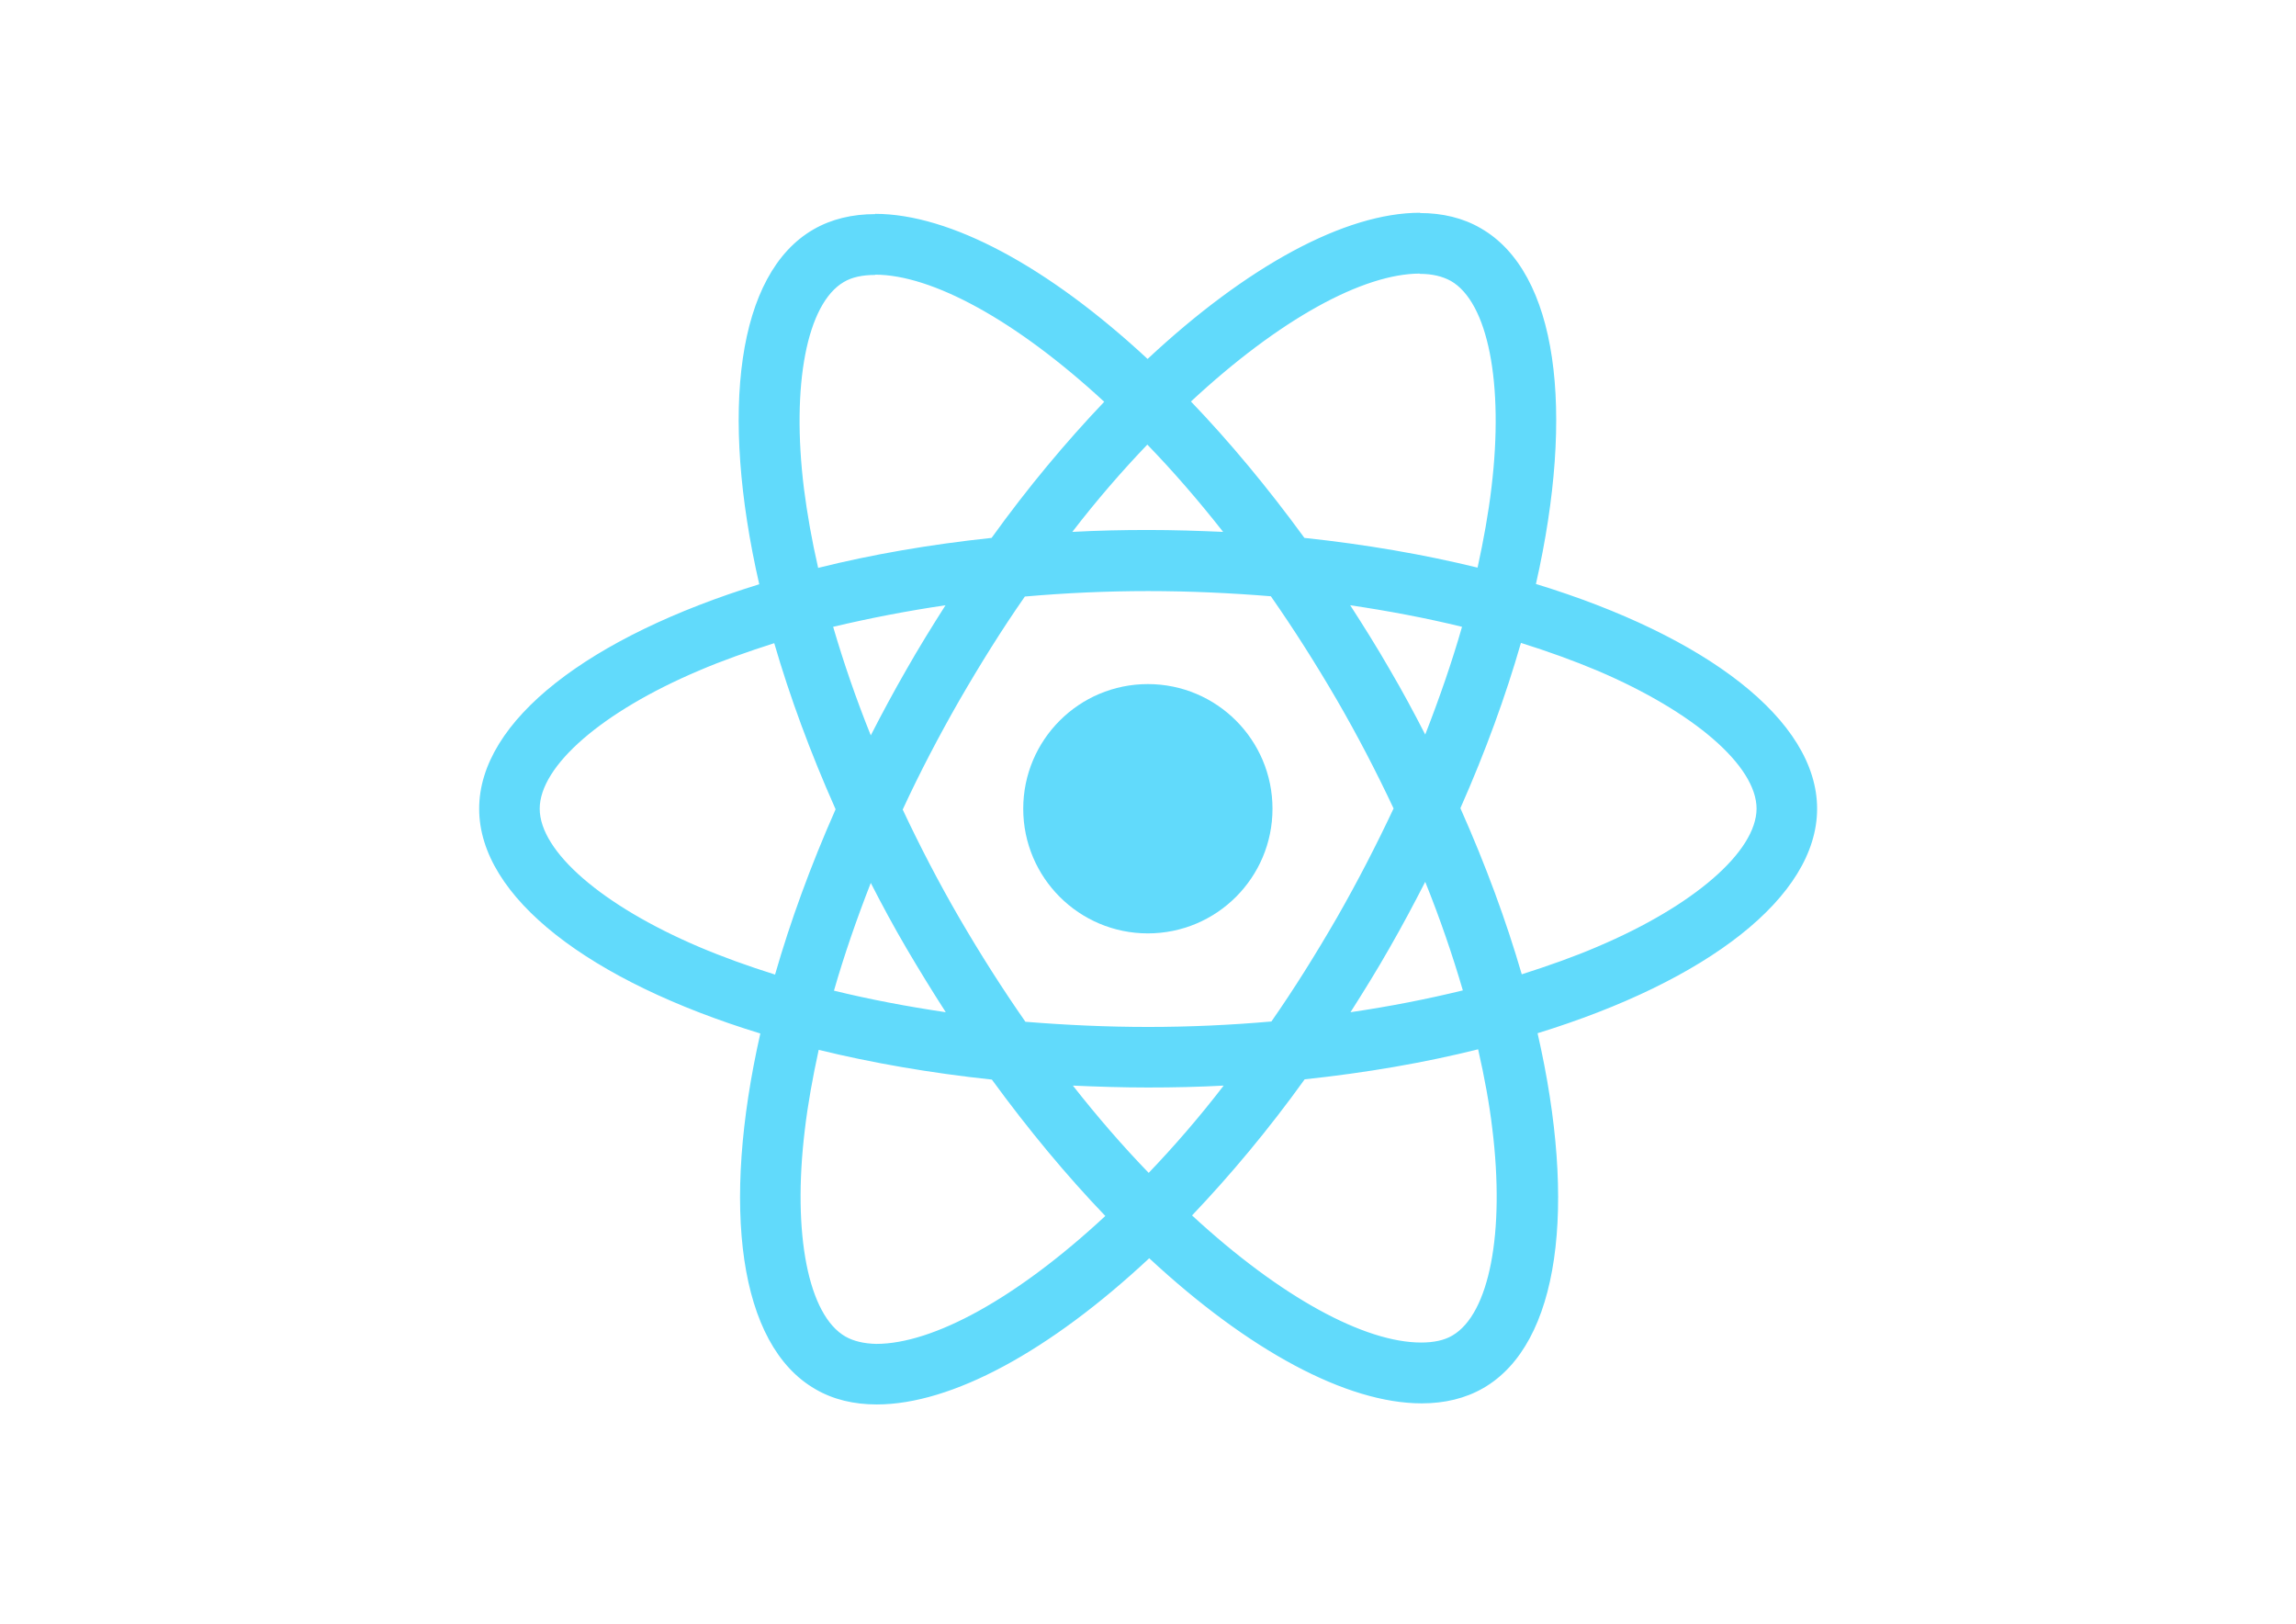
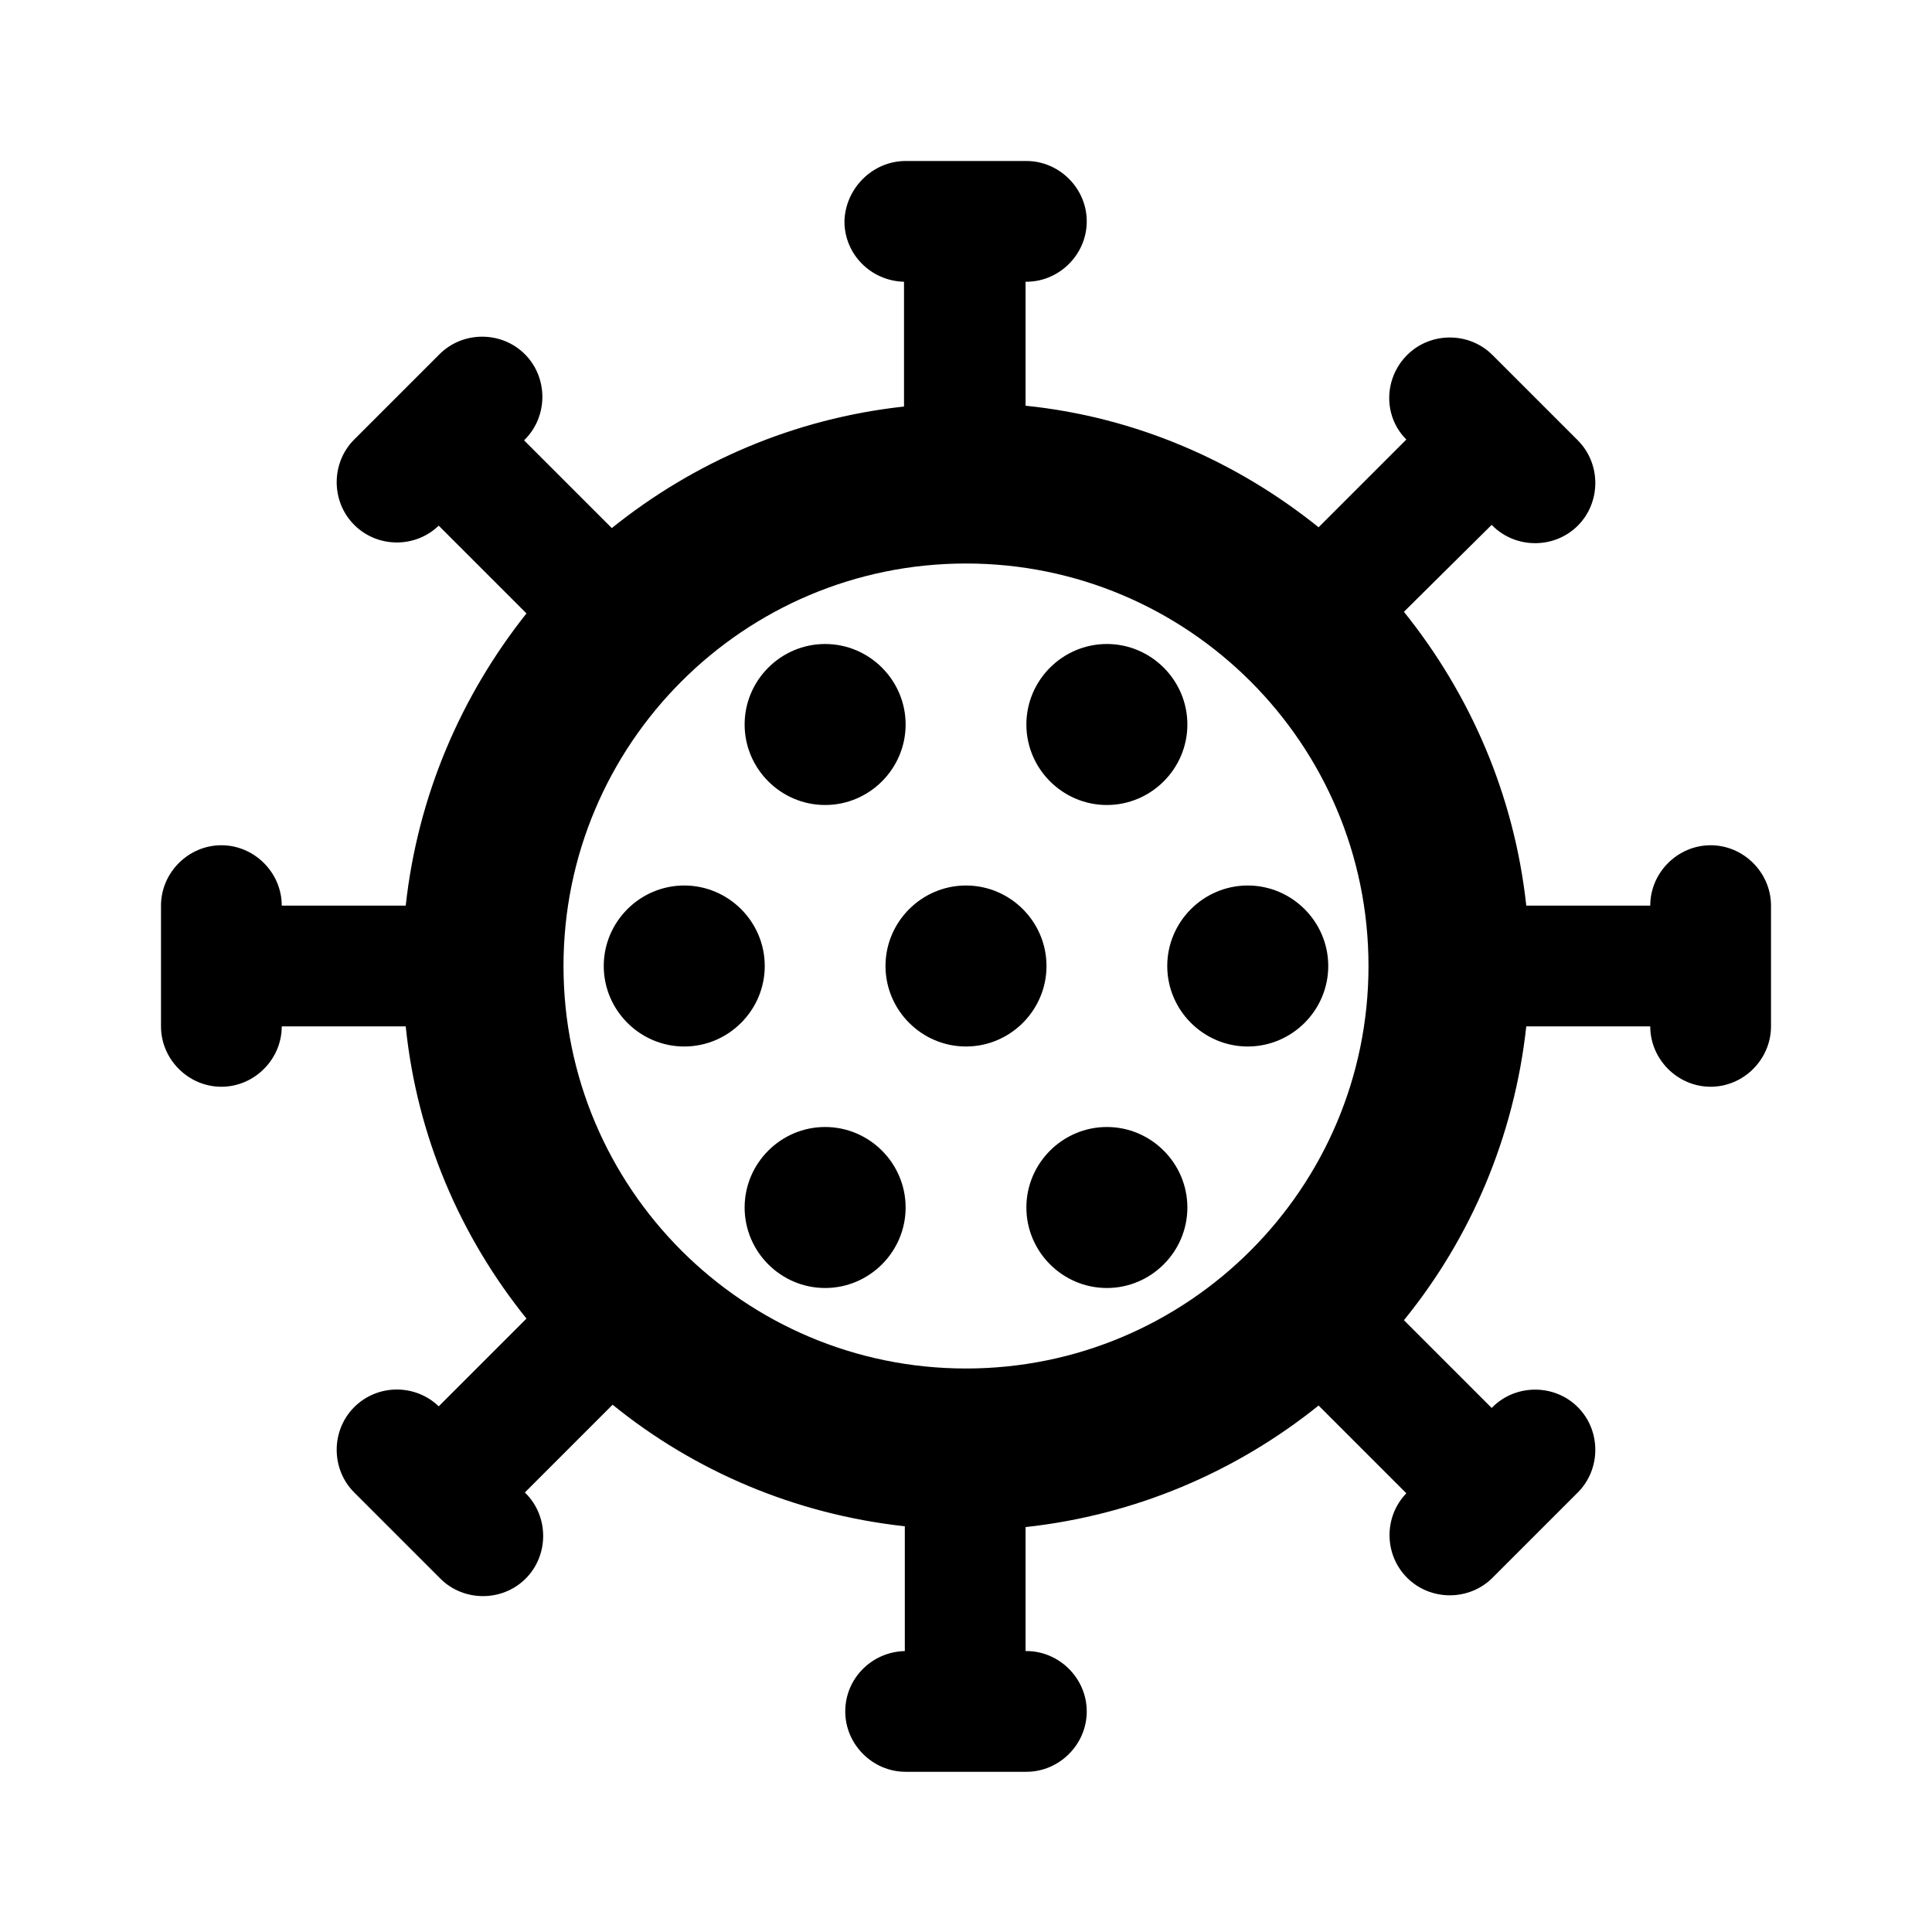
- <svg xmlns="http://www.w3.org/2000/svg" viewBox="0 0 841.9 595.3">
-   <g fill="#61DAFB">
-     <path d="M666.3 296.5c0-32.5-40.7-63.3-103.1-82.4 14.4-63.6 8-114.2-20.2-130.4-6.5-3.8-14.1-5.6-22.4-5.6v22.3c4.6 0 8.3.9 11.4 2.6 13.6 7.8 19.5 37.5 14.9 75.7-1.1 9.4-2.9 19.3-5.1 29.4-19.6-4.8-41-8.5-63.5-10.9-13.5-18.5-27.5-35.3-41.6-50 32.6-30.3 63.2-46.9 84-46.9V78c-27.5 0-63.5 19.6-99.9 53.6-36.4-33.8-72.4-53.2-99.9-53.2v22.3c20.7 0 51.4 16.5 84 46.6-14 14.7-28 31.4-41.3 49.9-22.6 2.4-44 6.1-63.6 11-2.3-10-4-19.7-5.2-29-4.7-38.2 1.1-67.9 14.6-75.8 3-1.8 6.9-2.6 11.5-2.6V78.5c-8.4 0-16 1.8-22.6 5.6-28.1 16.2-34.4 66.7-19.9 130.1-62.2 19.2-102.7 49.9-102.7 82.3 0 32.5 40.7 63.3 103.1 82.4-14.4 63.6-8 114.2 20.2 130.4 6.5 3.8 14.1 5.6 22.5 5.6 27.5 0 63.5-19.6 99.9-53.6 36.4 33.8 72.4 53.2 99.9 53.2 8.4 0 16-1.8 22.6-5.6 28.1-16.2 34.4-66.7 19.9-130.1 62-19.1 102.5-49.9 102.5-82.3zm-130.2-66.7c-3.7 12.9-8.3 26.2-13.5 39.5-4.1-8-8.4-16-13.1-24-4.6-8-9.5-15.8-14.4-23.4 14.2 2.1 27.9 4.7 41 7.9zm-45.8 106.5c-7.8 13.5-15.8 26.3-24.1 38.2-14.9 1.3-30 2-45.2 2-15.1 0-30.2-.7-45-1.9-8.3-11.9-16.4-24.6-24.2-38-7.6-13.1-14.5-26.4-20.8-39.8 6.2-13.4 13.2-26.8 20.7-39.9 7.8-13.5 15.8-26.3 24.1-38.2 14.9-1.3 30-2 45.2-2 15.1 0 30.2.7 45 1.9 8.3 11.9 16.4 24.6 24.2 38 7.6 13.1 14.5 26.4 20.8 39.8-6.3 13.4-13.2 26.8-20.7 39.9zm32.3-13c5.4 13.4 10 26.8 13.8 39.8-13.1 3.2-26.9 5.9-41.2 8 4.9-7.7 9.8-15.6 14.4-23.7 4.6-8 8.9-16.1 13-24.1zM421.2 430c-9.3-9.6-18.6-20.3-27.8-32 9 .4 18.2.7 27.5.7 9.4 0 18.7-.2 27.8-.7-9 11.7-18.3 22.4-27.5 32zm-74.4-58.9c-14.2-2.1-27.9-4.7-41-7.9 3.7-12.9 8.3-26.2 13.5-39.5 4.1 8 8.4 16 13.1 24 4.7 8 9.5 15.8 14.4 23.4zM420.7 163c9.3 9.6 18.6 20.3 27.8 32-9-.4-18.2-.7-27.5-.7-9.4 0-18.7.2-27.8.7 9-11.7 18.3-22.4 27.5-32zm-74 58.9c-4.9 7.7-9.8 15.6-14.4 23.7-4.6 8-8.9 16-13 24-5.4-13.4-10-26.8-13.8-39.8 13.1-3.1 26.9-5.8 41.2-7.9zm-90.5 125.2c-35.4-15.1-58.3-34.9-58.3-50.6 0-15.7 22.9-35.6 58.3-50.6 8.6-3.7 18-7 27.7-10.1 5.7 19.6 13.2 40 22.5 60.9-9.2 20.8-16.6 41.1-22.2 60.6-9.9-3.1-19.3-6.5-28-10.2zM310 490c-13.6-7.8-19.5-37.5-14.9-75.7 1.1-9.4 2.9-19.3 5.1-29.4 19.6 4.8 41 8.5 63.5 10.9 13.5 18.5 27.5 35.3 41.6 50-32.6 30.3-63.2 46.9-84 46.9-4.5-.1-8.3-1-11.3-2.7zm237.2-76.2c4.7 38.2-1.1 67.9-14.6 75.8-3 1.8-6.9 2.6-11.5 2.6-20.7 0-51.4-16.5-84-46.6 14-14.7 28-31.4 41.3-49.9 22.6-2.4 44-6.1 63.6-11 2.3 10.1 4.1 19.8 5.2 29.1zm38.5-66.7c-8.6 3.7-18 7-27.7 10.1-5.7-19.6-13.2-40-22.5-60.9 9.2-20.8 16.6-41.1 22.2-60.6 9.9 3.1 19.3 6.5 28.1 10.2 35.4 15.1 58.3 34.9 58.3 50.6-.1 15.7-23 35.6-58.4 50.6zM320.8 78.4z" />
-     <circle cx="420.9" cy="296.5" r="45.7" />
-     <path d="M520.5 78.1z" />
-   </g>
+ <svg xmlns="http://www.w3.org/2000/svg" enable-background="new 0 0 24 24" height="24px" viewBox="0 0 24 24" width="24px" fill="#000000">
+   <rect fill="none" height="24" width="24" />
+   <path d="M9.5,12c0,0.55-0.45,1-1,1s-1-0.45-1-1c0-0.55,0.45-1,1-1S9.5,11.45,9.5,12z M13.75,10c0.55,0,1-0.45,1-1s-0.45-1-1-1 s-1,0.45-1,1S13.2,10,13.75,10z M10.25,10c0.55,0,1-0.45,1-1s-0.45-1-1-1s-1,0.45-1,1S9.7,10,10.25,10z M10.25,14 c-0.55,0-1,0.45-1,1c0,0.55,0.45,1,1,1s1-0.45,1-1C11.25,14.45,10.8,14,10.25,14z M22,11.25v1.5c0,0.41-0.34,0.75-0.75,0.75 c-0.41,0-0.75-0.34-0.75-0.75h-1.54c-0.15,1.37-0.69,2.63-1.52,3.65l1.09,1.09l0.01-0.01c0.29-0.29,0.77-0.29,1.06,0 c0.29,0.29,0.29,0.77,0,1.06l-1.06,1.06c-0.29,0.29-0.77,0.29-1.06,0c-0.29-0.29-0.29-0.76-0.01-1.05l-1.09-1.09 c-1.02,0.82-2.27,1.36-3.64,1.51v1.54h0.01c0.41,0,0.75,0.34,0.75,0.75c0,0.41-0.34,0.75-0.75,0.75h-1.5 c-0.41,0-0.75-0.34-0.75-0.75c0-0.41,0.33-0.74,0.74-0.75v-1.55c-1.37-0.15-2.62-0.69-3.63-1.51l-1.09,1.09l0.01,0.01 c0.29,0.29,0.29,0.77,0,1.06c-0.29,0.29-0.77,0.29-1.06,0L4.4,18.54c-0.29-0.29-0.29-0.77,0-1.06c0.29-0.29,0.76-0.29,1.05-0.01 l1.09-1.09c-0.82-1.02-1.36-2.26-1.5-3.63H3.5c0,0.41-0.34,0.75-0.75,0.75C2.34,13.5,2,13.16,2,12.75v-1.5 c0-0.41,0.34-0.75,0.75-0.75c0.41,0,0.75,0.34,0.75,0.75h1.54c0.15-1.37,0.69-2.61,1.5-3.63L5.45,6.53C5.16,6.81,4.69,6.81,4.4,6.52 c-0.29-0.29-0.29-0.77,0-1.06L5.46,4.4c0.29-0.29,0.77-0.29,1.06,0c0.29,0.29,0.29,0.77,0,1.06L6.51,5.47L7.6,6.56 c1.02-0.82,2.26-1.36,3.63-1.51V3.5c-0.41-0.01-0.74-0.34-0.74-0.75C10.5,2.34,10.84,2,11.25,2h1.5c0.41,0,0.75,0.34,0.75,0.75 c0,0.41-0.34,0.75-0.75,0.75h-0.01v1.54c1.37,0.14,2.62,0.69,3.64,1.51l1.09-1.09c-0.29-0.29-0.28-0.76,0.01-1.05 c0.29-0.29,0.77-0.29,1.06,0l1.06,1.06c0.29,0.29,0.29,0.77,0,1.06s-0.77,0.29-1.06,0l-0.01-0.01L17.44,7.6 c0.82,1.02,1.37,2.27,1.52,3.65h1.54c0-0.41,0.34-0.75,0.75-0.75C21.66,10.5,22,10.84,22,11.25z M17,12c0-2.76-2.24-5-5-5 s-5,2.24-5,5s2.24,5,5,5S17,14.76,17,12z M12,11c-0.55,0-1,0.45-1,1c0,0.55,0.45,1,1,1s1-0.45,1-1C13,11.45,12.55,11,12,11z M15.5,11c-0.55,0-1,0.45-1,1c0,0.55,0.45,1,1,1s1-0.45,1-1C16.5,11.45,16.05,11,15.5,11z M13.75,14c-0.55,0-1,0.45-1,1 c0,0.55,0.45,1,1,1s1-0.45,1-1C14.75,14.45,14.3,14,13.75,14z" />
</svg>
